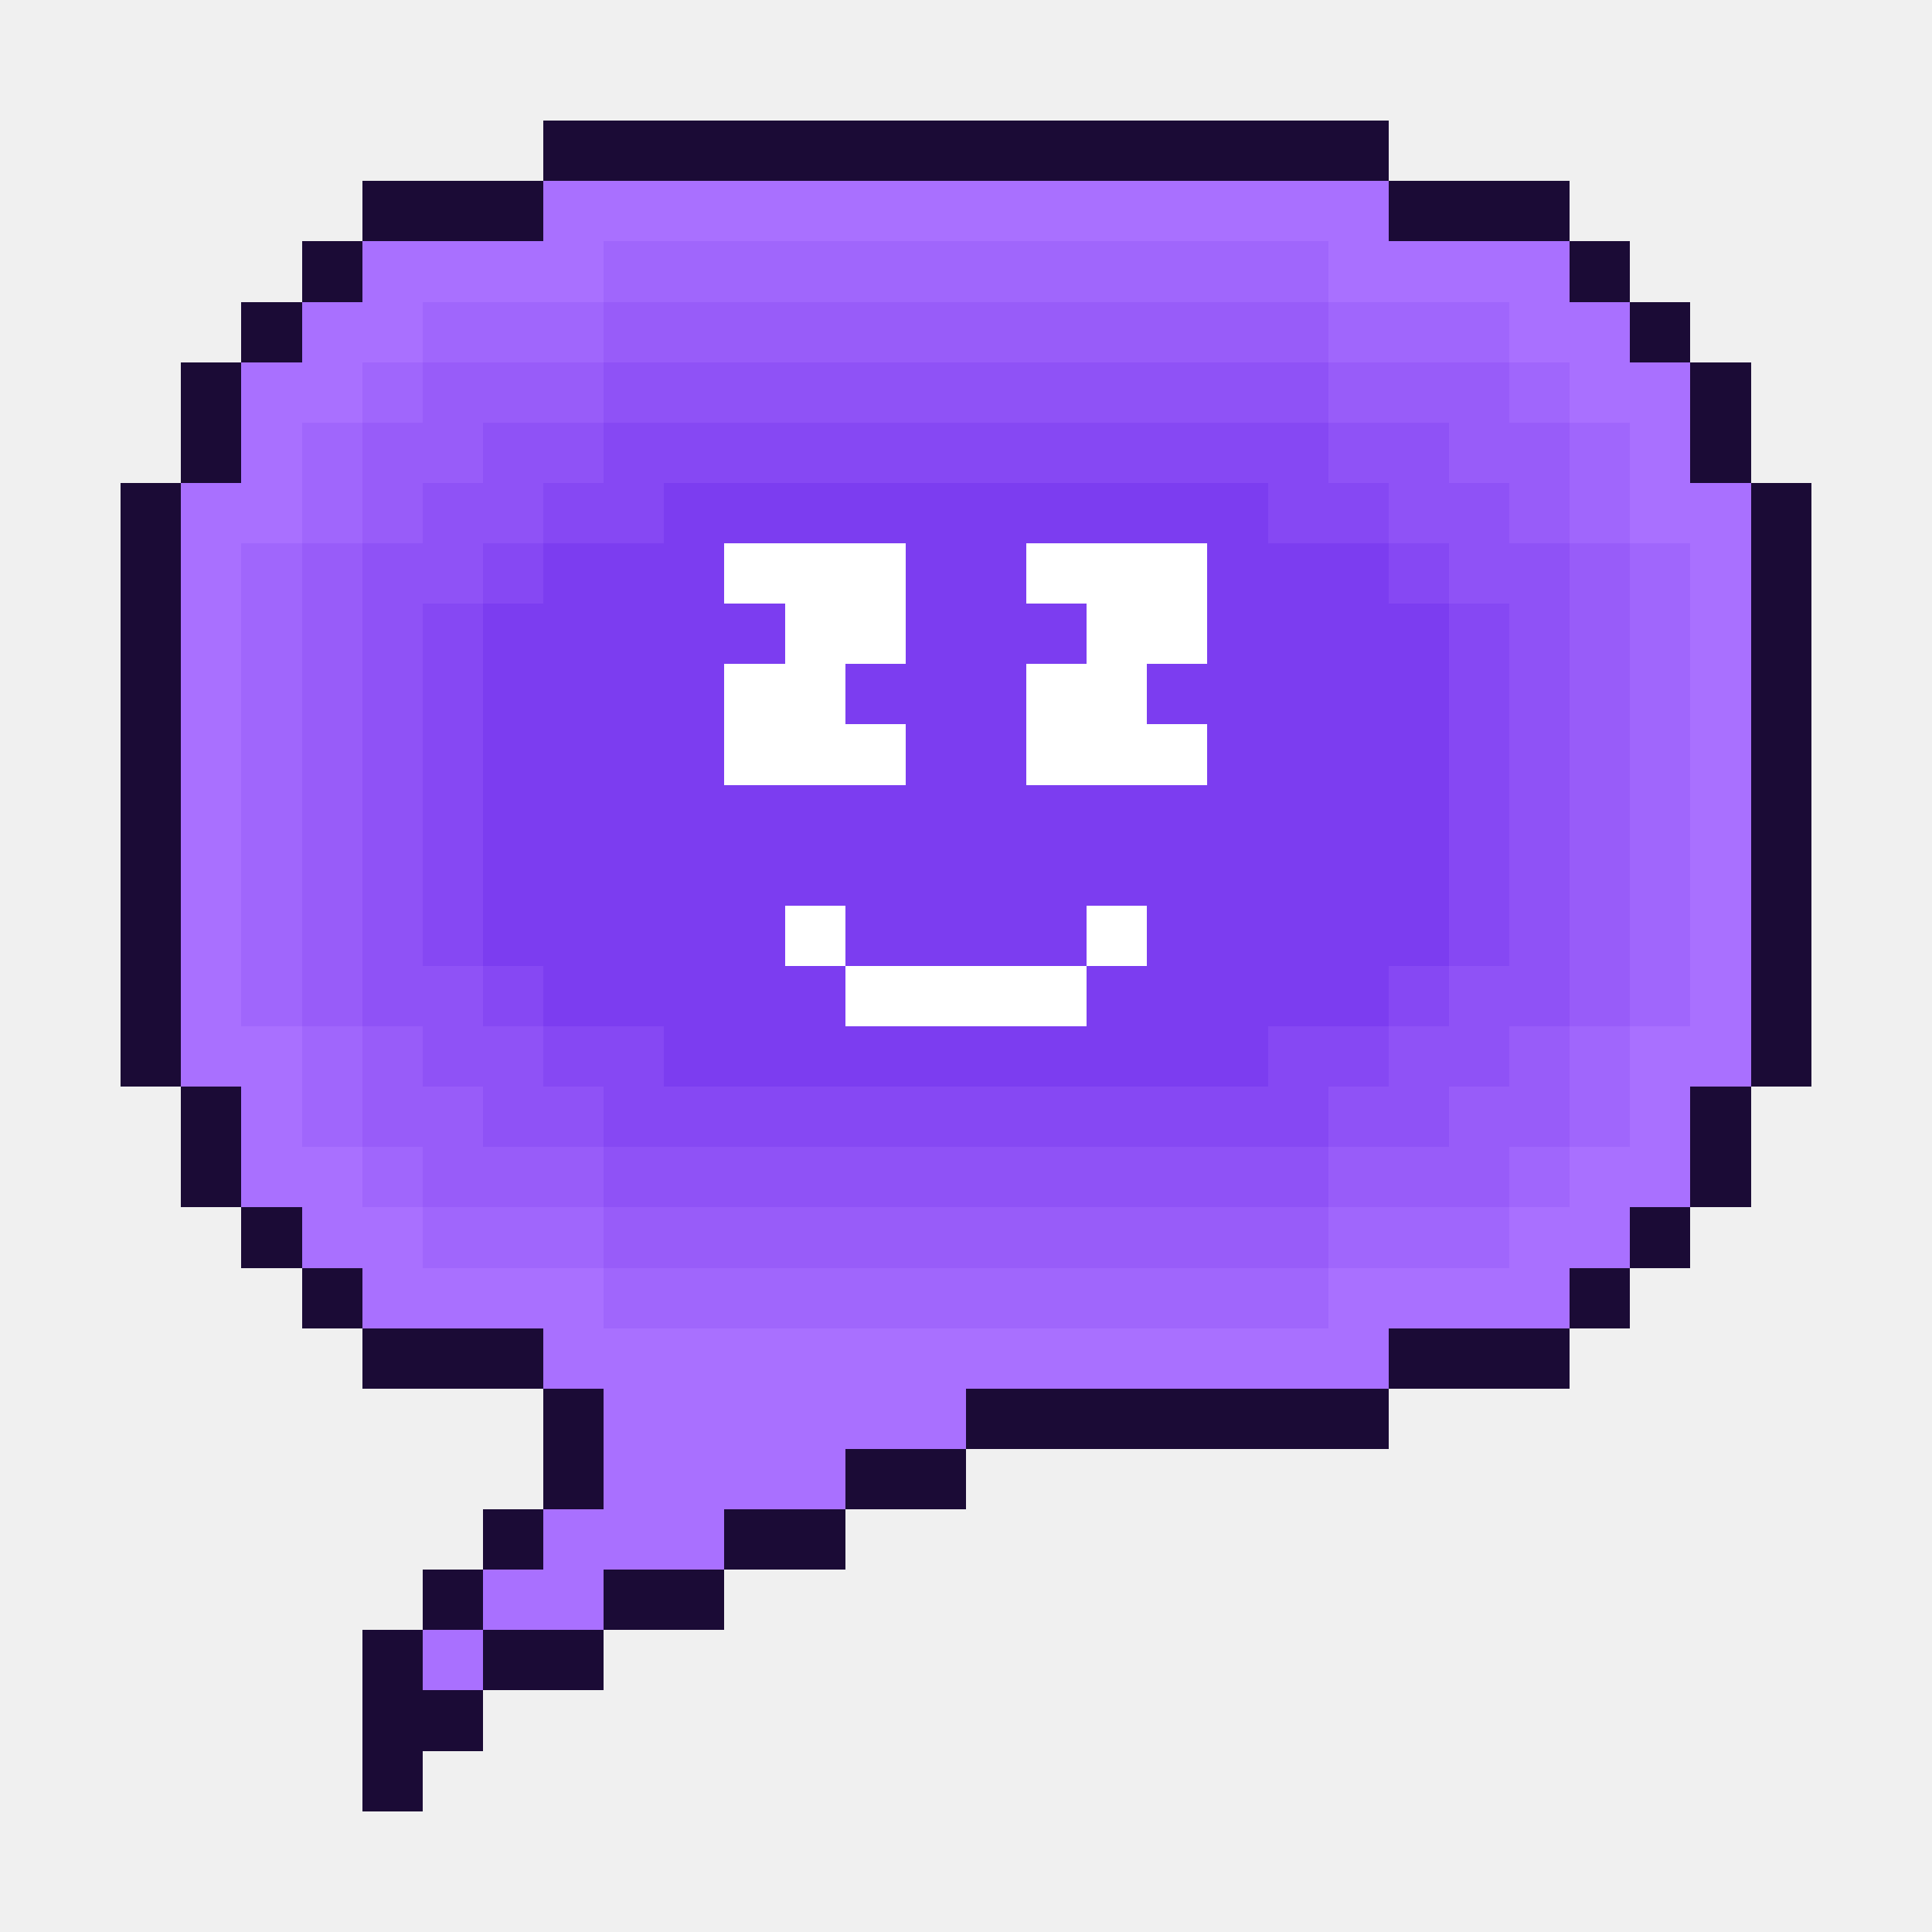
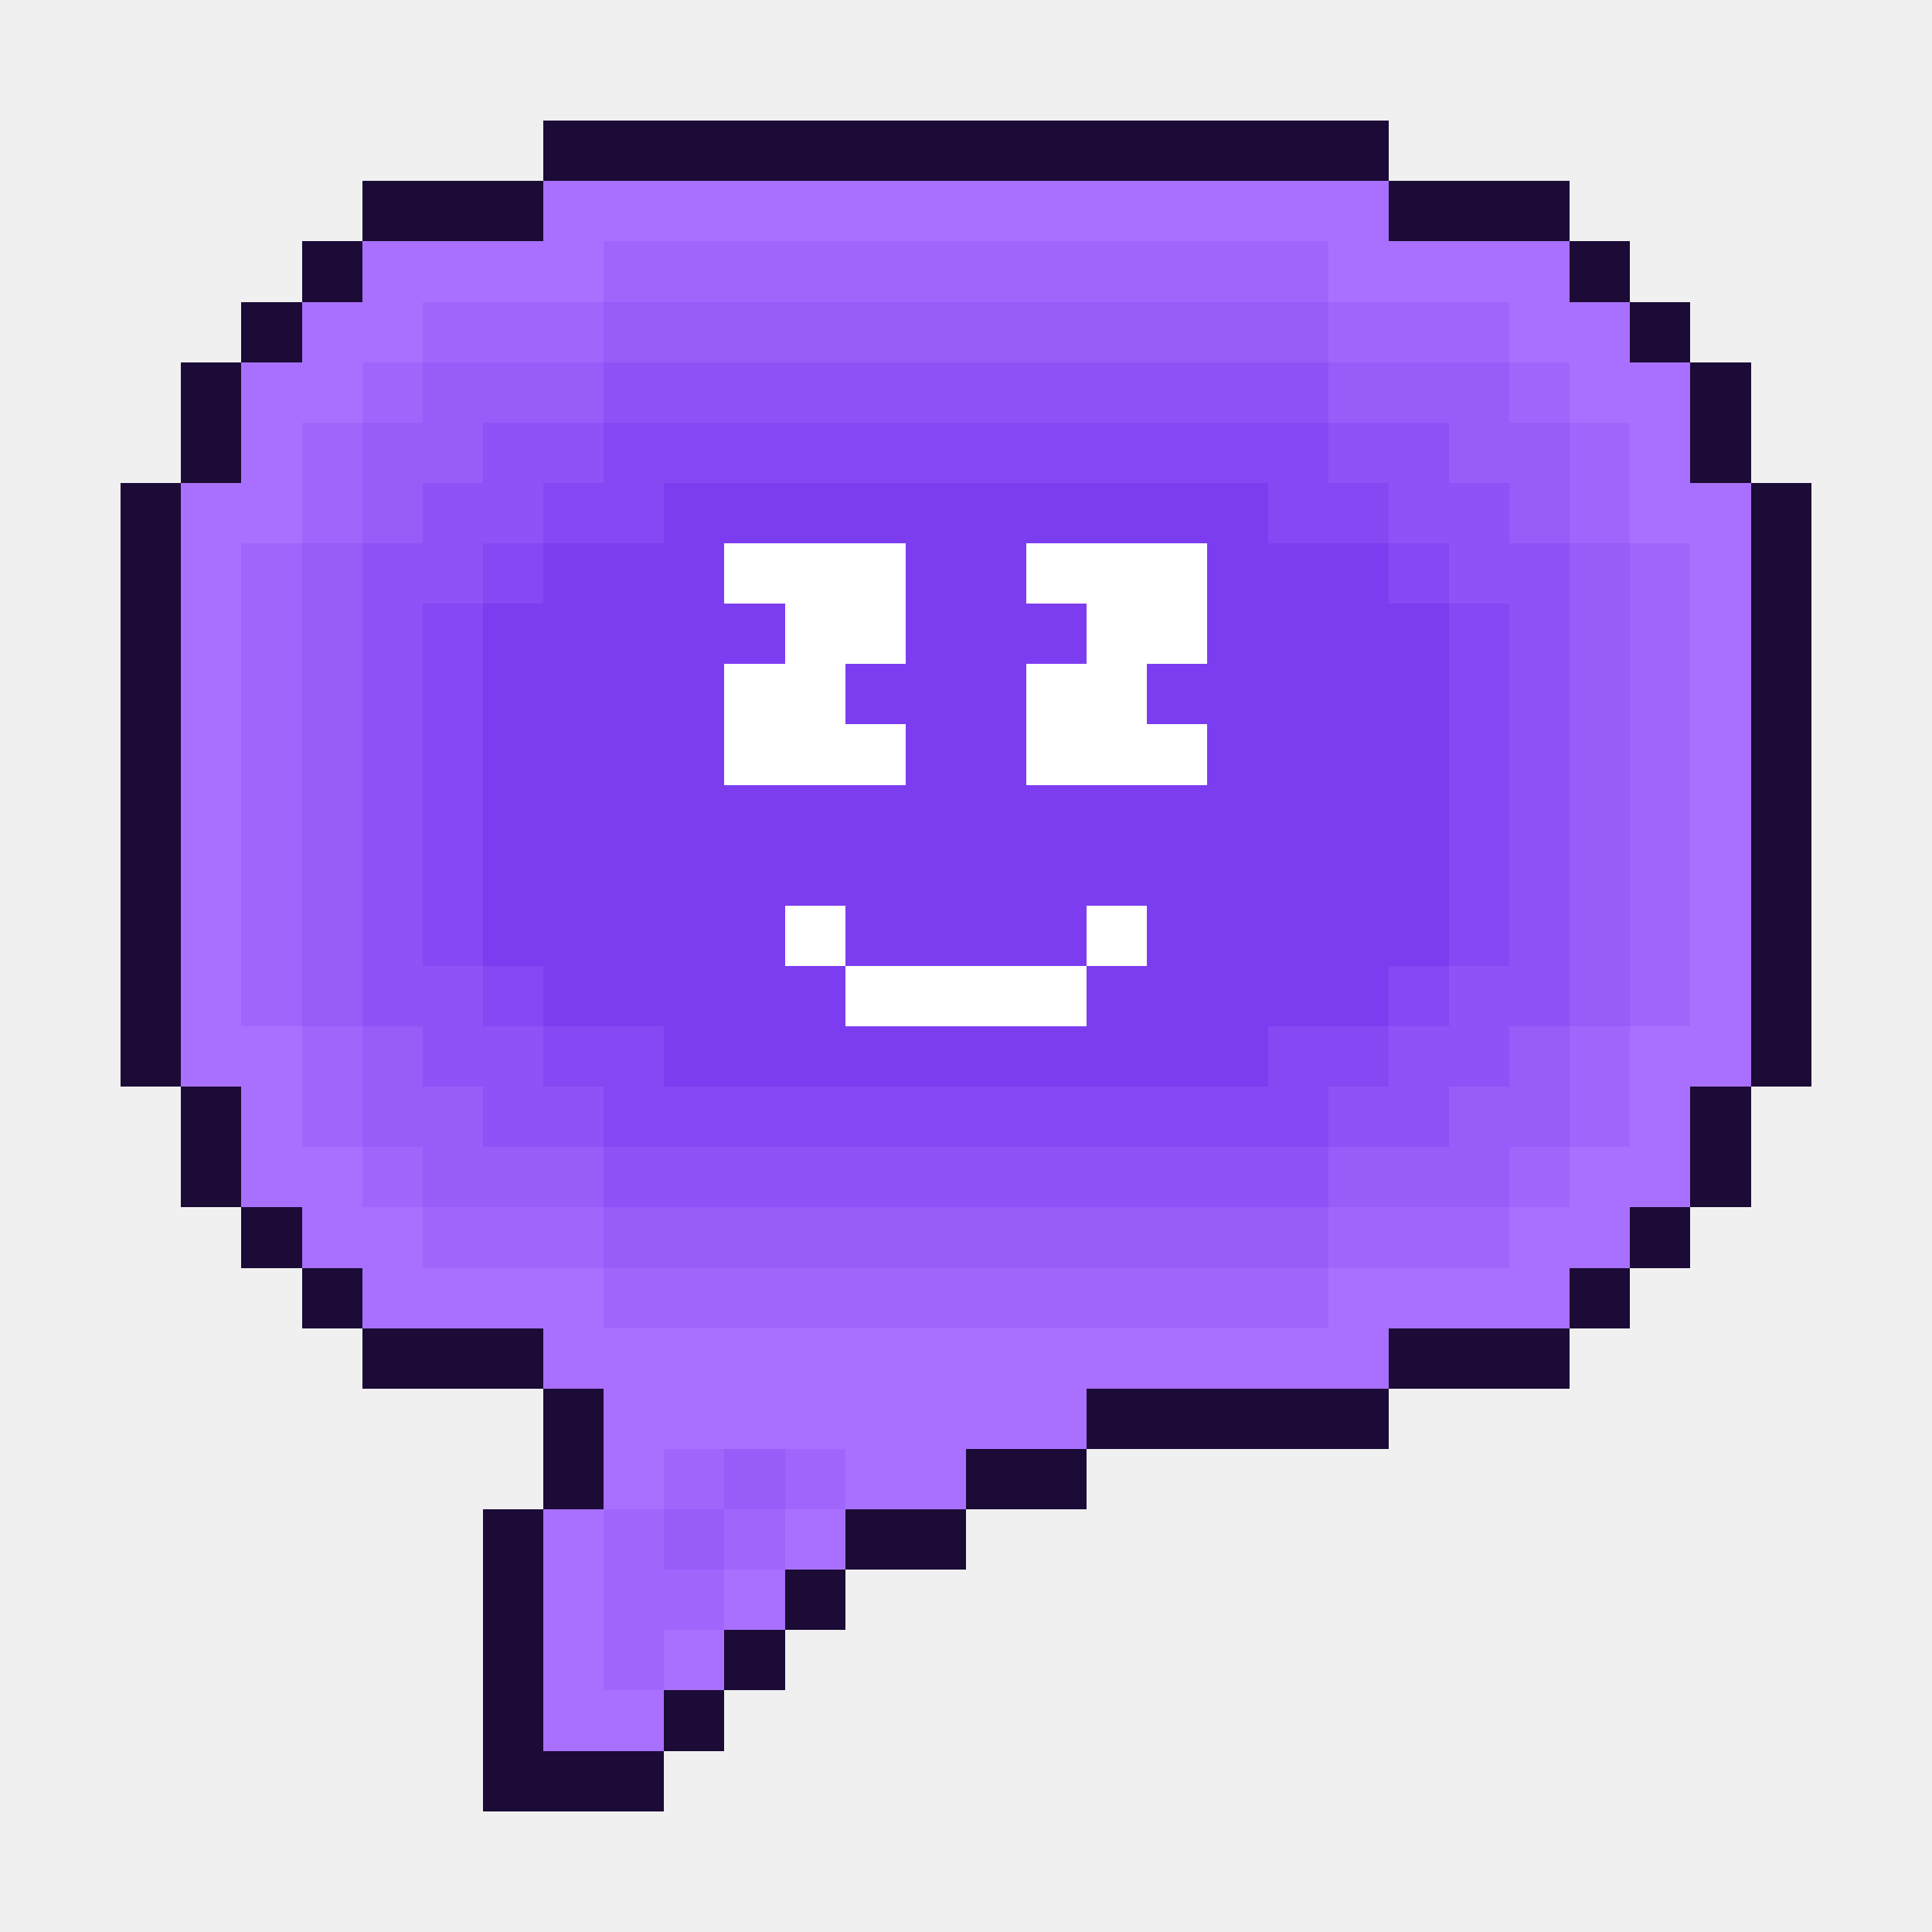
<svg xmlns="http://www.w3.org/2000/svg" viewBox="0 0 32 32" shape-rendering="crispEdges">
  <path d="M11 8h10v1h-10z M9 9h14v1h-14z M8 10h16v1h-16z M8 11h16v1h-16z M8 12h16v1h-16z M8 13h16v1h-16z M8 14h16v1h-16z M8 15h16v1h-16z M9 16h14v1h-14z M11 17h10v1h-10z" fill="#7c3df0" />
  <path d="M10 7h12v1h-12z M9 8h2v1h-2z M21 8h2v1h-2z M8 9h1v1h-1z M23 9h1v1h-1z M7 10h1v1h-1z M24 10h1v1h-1z M7 11h1v1h-1z M24 11h1v1h-1z M7 12h1v1h-1z M24 12h1v1h-1z M7 13h1v1h-1z M24 13h1v1h-1z M7 14h1v1h-1z M24 14h1v1h-1z M7 15h1v1h-1z M24 15h1v1h-1z M8 16h1v1h-1z M23 16h1v1h-1z M9 17h2v1h-2z M21 17h2v1h-2z M10 18h12v1h-12z" fill="#8648f3" />
  <path d="M10 6h12v1h-12z M8 7h2v1h-2z M22 7h2v1h-2z M7 8h2v1h-2z M23 8h2v1h-2z M6 9h2v1h-2z M24 9h2v1h-2z M6 10h1v1h-1z M25 10h1v1h-1z M6 11h1v1h-1z M25 11h1v1h-1z M6 12h1v1h-1z M25 12h1v1h-1z M6 13h1v1h-1z M25 13h1v1h-1z M6 14h1v1h-1z M25 14h1v1h-1z M6 15h1v1h-1z M25 15h1v1h-1z M6 16h2v1h-2z M24 16h2v1h-2z M7 17h2v1h-2z M23 17h2v1h-2z M8 18h2v1h-2z M22 18h2v1h-2z M10 19h12v1h-12z" fill="#8f52f6" />
-   <path d="M10 5h12v1h-12z M7 6h3v1h-3z M22 6h3v1h-3z M6 7h2v1h-2z M24 7h2v1h-2z M6 8h1v1h-1z M25 8h1v1h-1z M5 9h1v1h-1z M26 9h1v1h-1z M5 10h1v1h-1z M26 10h1v1h-1z M5 11h1v1h-1z M26 11h1v1h-1z M5 12h1v1h-1z M26 12h1v1h-1z M5 13h1v1h-1z M26 13h1v1h-1z M5 14h1v1h-1z M26 14h1v1h-1z M5 15h1v1h-1z M26 15h1v1h-1z M5 16h1v1h-1z M26 16h1v1h-1z M6 17h1v1h-1z M25 17h1v1h-1z M6 18h2v1h-2z M24 18h2v1h-2z M7 19h3v1h-3z M22 19h3v1h-3z M10 20h12v1h-12z" fill="#985cf9" />
-   <path d="M10 4h12v1h-12z M7 5h3v1h-3z M22 5h3v1h-3z M6 6h1v1h-1z M25 6h1v1h-1z M5 7h1v1h-1z M26 7h1v1h-1z M5 8h1v1h-1z M26 8h1v1h-1z M4 9h1v1h-1z M27 9h1v1h-1z M4 10h1v1h-1z M27 10h1v1h-1z M4 11h1v1h-1z M27 11h1v1h-1z M4 12h1v1h-1z M27 12h1v1h-1z M4 13h1v1h-1z M27 13h1v1h-1z M4 14h1v1h-1z M27 14h1v1h-1z M4 15h1v1h-1z M27 15h1v1h-1z M4 16h1v1h-1z M27 16h1v1h-1z M5 17h1v1h-1z M26 17h1v1h-1z M5 18h1v1h-1z M26 18h1v1h-1z M6 19h1v1h-1z M25 19h1v1h-1z M7 20h3v1h-3z M22 20h3v1h-3z M10 21h12v1h-12z" fill="#a066fc" />
-   <path d="M9 3h14v1h-14z M6 4h4v1h-4z M22 4h4v1h-4z M5 5h2v1h-2z M25 5h2v1h-2z M4 6h2v1h-2z M26 6h2v1h-2z M4 7h1v1h-1z M27 7h1v1h-1z M3 8h2v1h-2z M27 8h2v1h-2z M3 9h1v1h-1z M28 9h1v1h-1z M3 10h1v1h-1z M28 10h1v1h-1z M3 11h1v1h-1z M28 11h1v1h-1z M3 12h1v1h-1z M28 12h1v1h-1z M3 13h1v1h-1z M28 13h1v1h-1z M3 14h1v1h-1z M28 14h1v1h-1z M3 15h1v1h-1z M28 15h1v1h-1z M3 16h1v1h-1z M28 16h1v1h-1z M3 17h2v1h-2z M27 17h2v1h-2z M4 18h1v1h-1z M27 18h1v1h-1z M4 19h2v1h-2z M26 19h2v1h-2z M5 20h2v1h-2z M25 20h2v1h-2z M6 21h4v1h-4z M22 21h4v1h-4z M9 22h14v1h-14z M10 23h6v1h-6z M10 24h4v1h-4z M9 25h3v1h-3z M8 26h2v1h-2z M7 27h1v1h-1z" fill="#a970ff" />
-   <path d="M9 2h14v1h-14z M6 3h3v1h-3z M23 3h3v1h-3z M5 4h1v1h-1z M26 4h1v1h-1z M4 5h1v1h-1z M27 5h1v1h-1z M3 6h1v1h-1z M28 6h1v1h-1z M3 7h1v1h-1z M28 7h1v1h-1z M2 8h1v1h-1z M29 8h1v1h-1z M2 9h1v1h-1z M29 9h1v1h-1z M2 10h1v1h-1z M29 10h1v1h-1z M2 11h1v1h-1z M29 11h1v1h-1z M2 12h1v1h-1z M29 12h1v1h-1z M2 13h1v1h-1z M29 13h1v1h-1z M2 14h1v1h-1z M29 14h1v1h-1z M2 15h1v1h-1z M29 15h1v1h-1z M2 16h1v1h-1z M29 16h1v1h-1z M2 17h1v1h-1z M29 17h1v1h-1z M3 18h1v1h-1z M28 18h1v1h-1z M3 19h1v1h-1z M28 19h1v1h-1z M4 20h1v1h-1z M27 20h1v1h-1z M5 21h1v1h-1z M26 21h1v1h-1z M6 22h3v1h-3z M23 22h3v1h-3z M9 23h1v1h-1z M16 23h7v1h-7z M9 24h1v1h-1z M14 24h2v1h-2z M8 25h1v1h-1z M12 25h2v1h-2z M7 26h1v1h-1z M10 26h2v1h-2z M6 27h1v1h-1z M8 27h2v1h-2z M6 28h2v1h-2z M6 29h1v1h-1z" fill="#1b0b36" />
+   <path d="M10 5h12v1h-12z M7 6h3v1h-3z M22 6h3v1h-3z M6 7h2v1h-2z M24 7h2v1h-2z M6 8h1v1h-1z M25 8h1v1h-1z M5 9h1v1h-1z M26 9h1v1h-1z M5 10h1v1h-1z M26 10h1v1h-1z M5 11h1v1h-1z M26 11h1v1h-1z M5 12h1v1h-1z M26 12h1v1h-1z M5 13h1v1h-1z M26 13h1v1h-1z M5 14h1v1h-1z M26 14h1v1h-1z M5 15h1v1h-1z M26 15h1v1h-1z M5 16h1v1h-1z M26 16h1v1h-1z M6 17h1v1h-1z M25 17h1v1h-1z M6 18h2v1h-2z M24 18h2v1h-2z M7 19h3v1h-3z M22 19h3v1h-3z M10 20h12v1h-12z M12 24h1v1h-1z M11 25h1v1h-1z" fill="#985cf9" />
+   <path d="M10 4h12v1h-12z M7 5h3v1h-3z M22 5h3v1h-3z M6 6h1v1h-1z M25 6h1v1h-1z M5 7h1v1h-1z M26 7h1v1h-1z M5 8h1v1h-1z M26 8h1v1h-1z M4 9h1v1h-1z M27 9h1v1h-1z M4 10h1v1h-1z M27 10h1v1h-1z M4 11h1v1h-1z M27 11h1v1h-1z M4 12h1v1h-1z M27 12h1v1h-1z M4 13h1v1h-1z M27 13h1v1h-1z M4 14h1v1h-1z M27 14h1v1h-1z M4 15h1v1h-1z M27 15h1v1h-1z M4 16h1v1h-1z M27 16h1v1h-1z M5 17h1v1h-1z M26 17h1v1h-1z M5 18h1v1h-1z M26 18h1v1h-1z M6 19h1v1h-1z M25 19h1v1h-1z M7 20h3v1h-3z M22 20h3v1h-3z M10 21h12v1h-12z M11 24h1v1h-1z M13 24h1v1h-1z M10 25h1v1h-1z M12 25h1v1h-1z M10 26h2v1h-2z M10 27h1v1h-1z" fill="#a066fc" />
+   <path d="M9 3h14v1h-14z M6 4h4v1h-4z M22 4h4v1h-4z M5 5h2v1h-2z M25 5h2v1h-2z M4 6h2v1h-2z M26 6h2v1h-2z M4 7h1v1h-1z M27 7h1v1h-1z M3 8h2v1h-2z M27 8h2v1h-2z M3 9h1v1h-1z M28 9h1v1h-1z M3 10h1v1h-1z M28 10h1v1h-1z M3 11h1v1h-1z M28 11h1v1h-1z M3 12h1v1h-1z M28 12h1v1h-1z M3 13h1v1h-1z M28 13h1v1h-1z M3 14h1v1h-1z M28 14h1v1h-1z M3 15h1v1h-1z M28 15h1v1h-1z M3 16h1v1h-1z M28 16h1v1h-1z M3 17h2v1h-2z M27 17h2v1h-2z M4 18h1v1h-1z M27 18h1v1h-1z M4 19h2v1h-2z M26 19h2v1h-2z M5 20h2v1h-2z M25 20h2v1h-2z M6 21h4v1h-4z M22 21h4v1h-4z M9 22h14v1h-14z M10 23h8v1h-8z M10 24h1v1h-1z M14 24h2v1h-2z M9 25h1v1h-1z M13 25h1v1h-1z M9 26h1v1h-1z M12 26h1v1h-1z M9 27h1v1h-1z M11 27h1v1h-1z M9 28h2v1h-2z" fill="#a970ff" />
+   <path d="M9 2h14v1h-14z M6 3h3v1h-3z M23 3h3v1h-3z M5 4h1v1h-1z M26 4h1v1h-1z M4 5h1v1h-1z M27 5h1v1h-1z M3 6h1v1h-1z M28 6h1v1h-1z M3 7h1v1h-1z M28 7h1v1h-1z M2 8h1v1h-1z M29 8h1v1h-1z M2 9h1v1h-1z M29 9h1v1h-1z M2 10h1v1h-1z M29 10h1v1h-1z M2 11h1v1h-1z M29 11h1v1h-1z M2 12h1v1h-1z M29 12h1v1h-1z M2 13h1v1h-1z M29 13h1v1h-1z M2 14h1v1h-1z M29 14h1v1h-1z M2 15h1v1h-1z M29 15h1v1h-1z M2 16h1v1h-1z M29 16h1v1h-1z M2 17h1v1h-1z M29 17h1v1h-1z M3 18h1v1h-1z M28 18h1v1h-1z M3 19h1v1h-1z M28 19h1v1h-1z M4 20h1v1h-1z M27 20h1v1h-1z M5 21h1v1h-1z M26 21h1v1h-1z M6 22h3v1h-3z M23 22h3v1h-3z M9 23h1v1h-1z M18 23h5v1h-5z M9 24h1v1h-1z M16 24h2v1h-2z M8 25h1v1h-1z M14 25h2v1h-2z M8 26h1v1h-1z M13 26h1v1h-1z M8 27h1v1h-1z M12 27h1v1h-1z M8 28h1v1h-1z M11 28h1v1h-1z M8 29h3v1h-3z" fill="#1b0b36" />
  <g fill="#ffffff">
    <path d="M12 9h3v1h-3z" />
    <path d="M17 9h3v1h-3z" />
    <path d="M13 10h2v1h-2z" />
    <path d="M18 10h2v1h-2z" />
    <path d="M12 11h2v1h-2z" />
    <path d="M17 11h2v1h-2z" />
    <path d="M12 12h3v1h-3z" />
    <path d="M17 12h3v1h-3z" />
    <path d="M13 15h1v1h-1z" />
    <path d="M18 15h1v1h-1z" />
    <path d="M14 16h4v1h-4z" />
  </g>
</svg>
